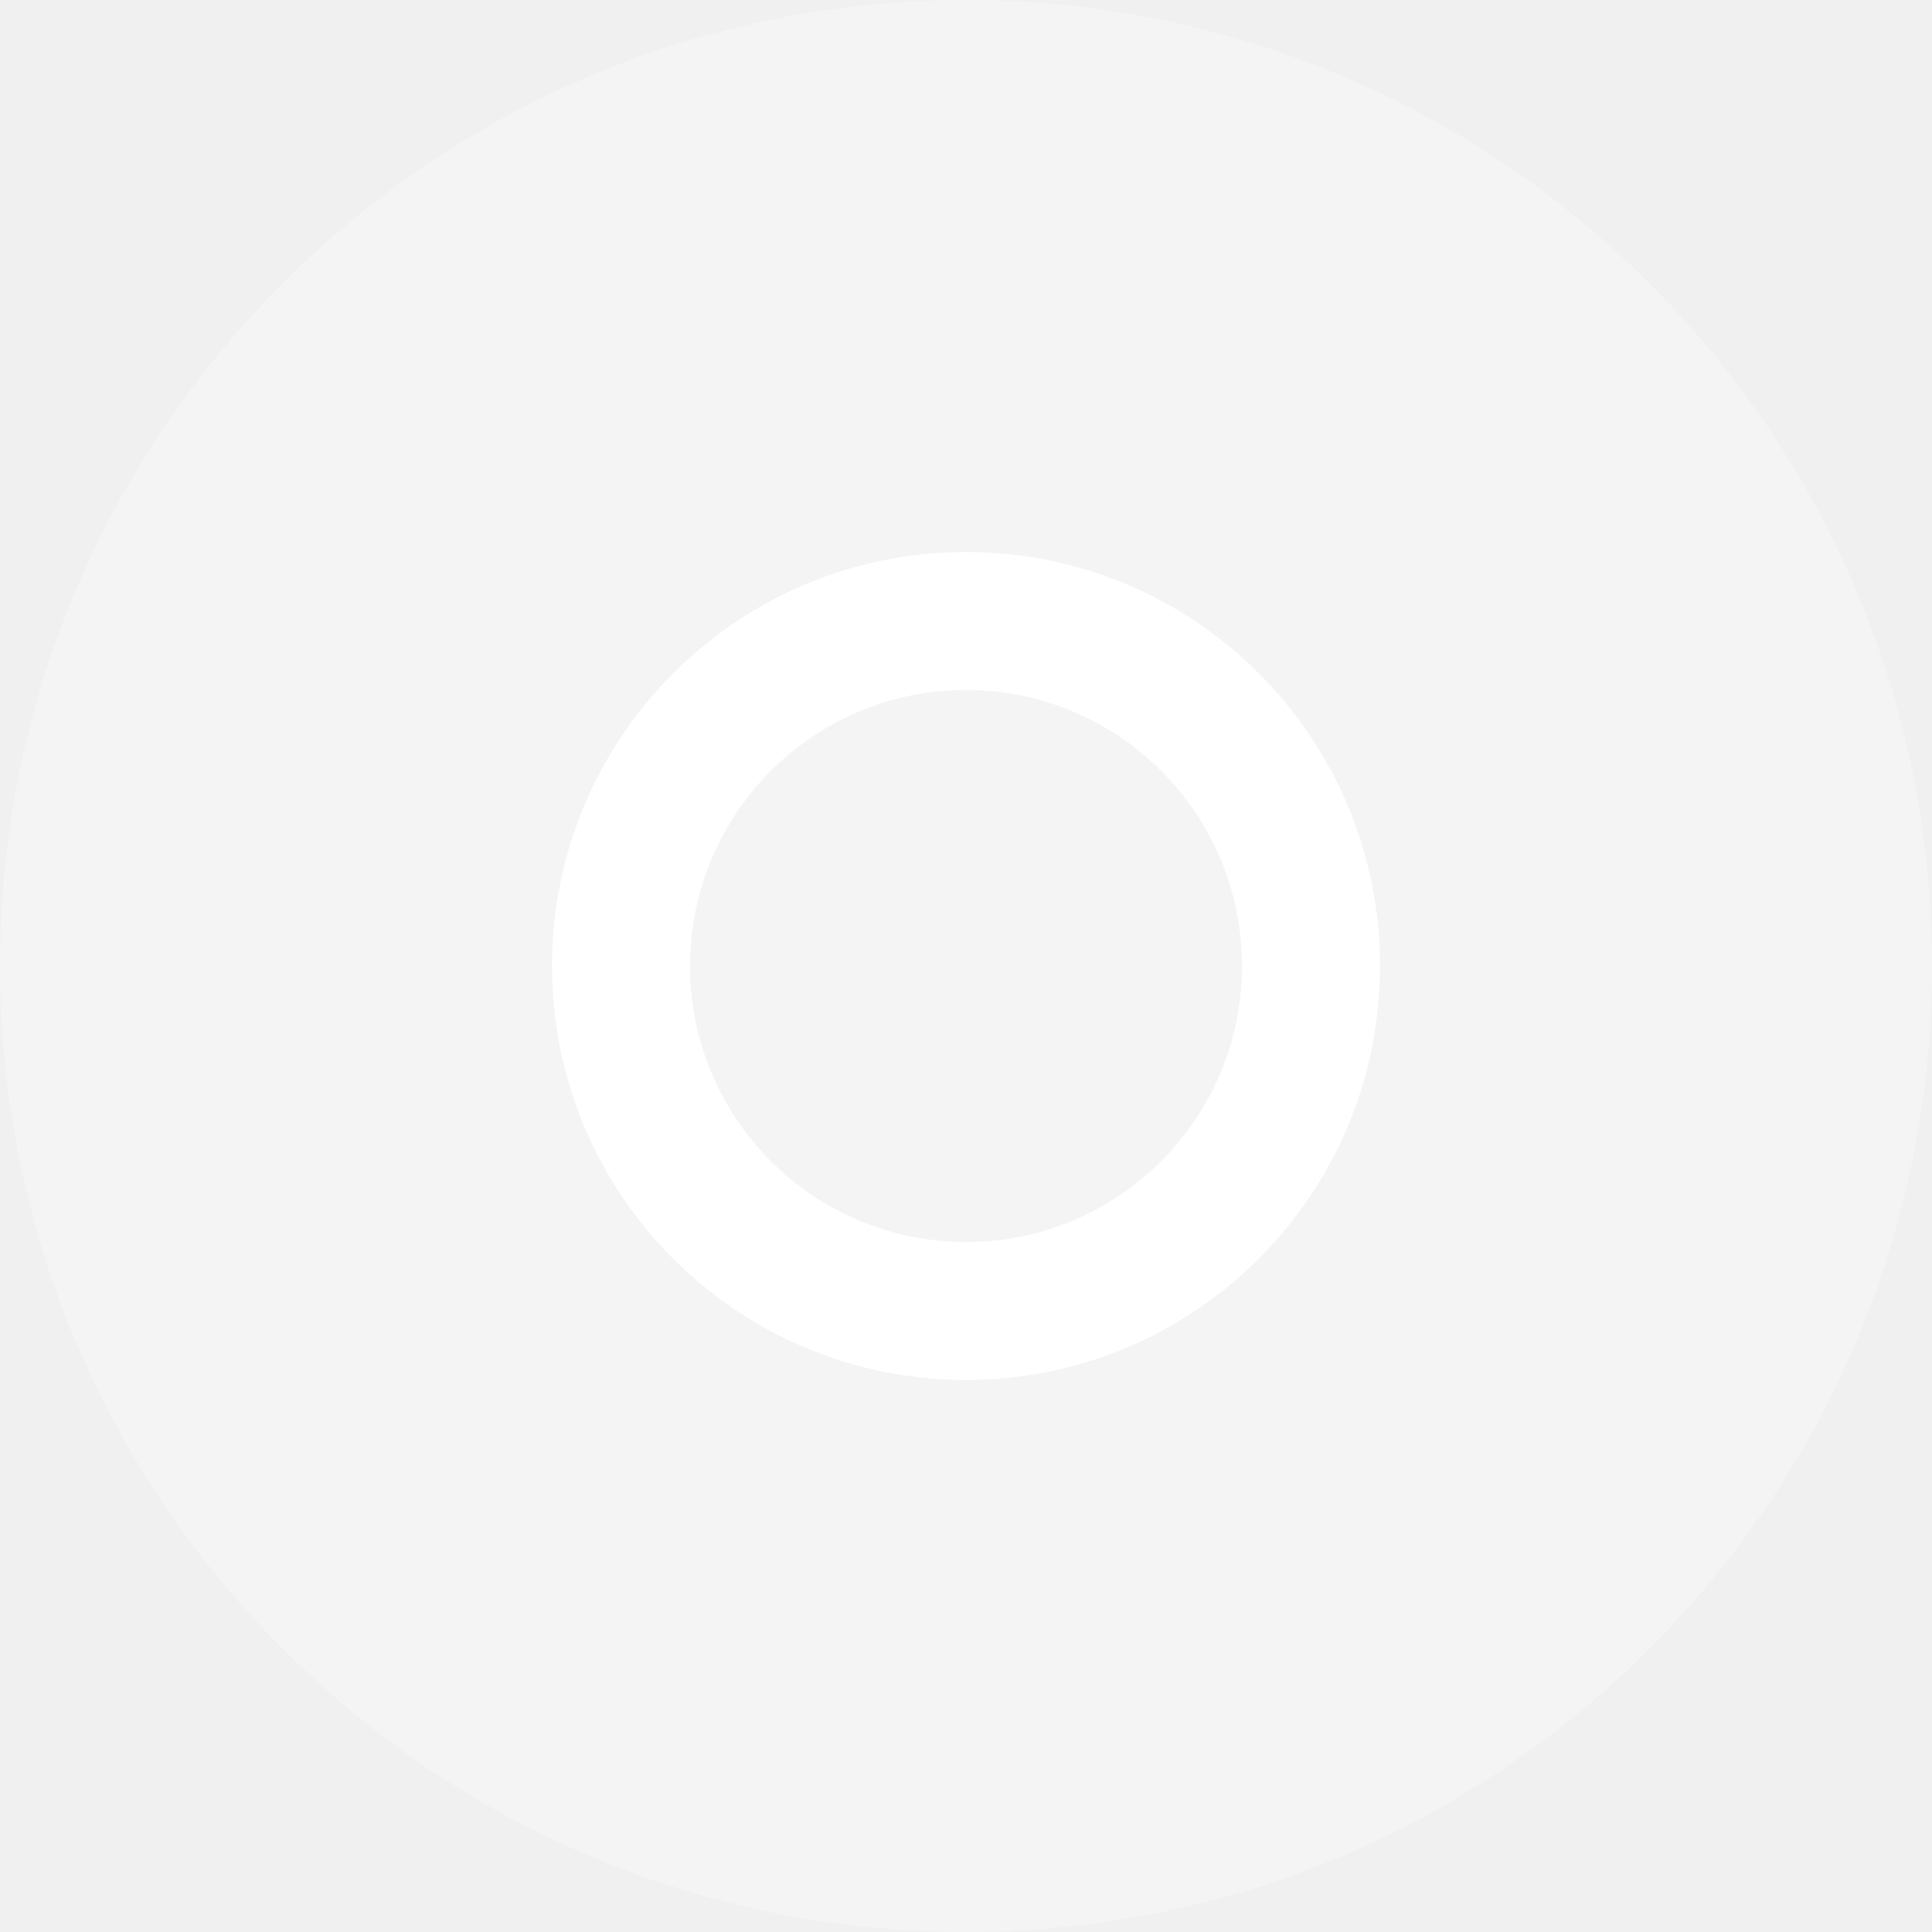
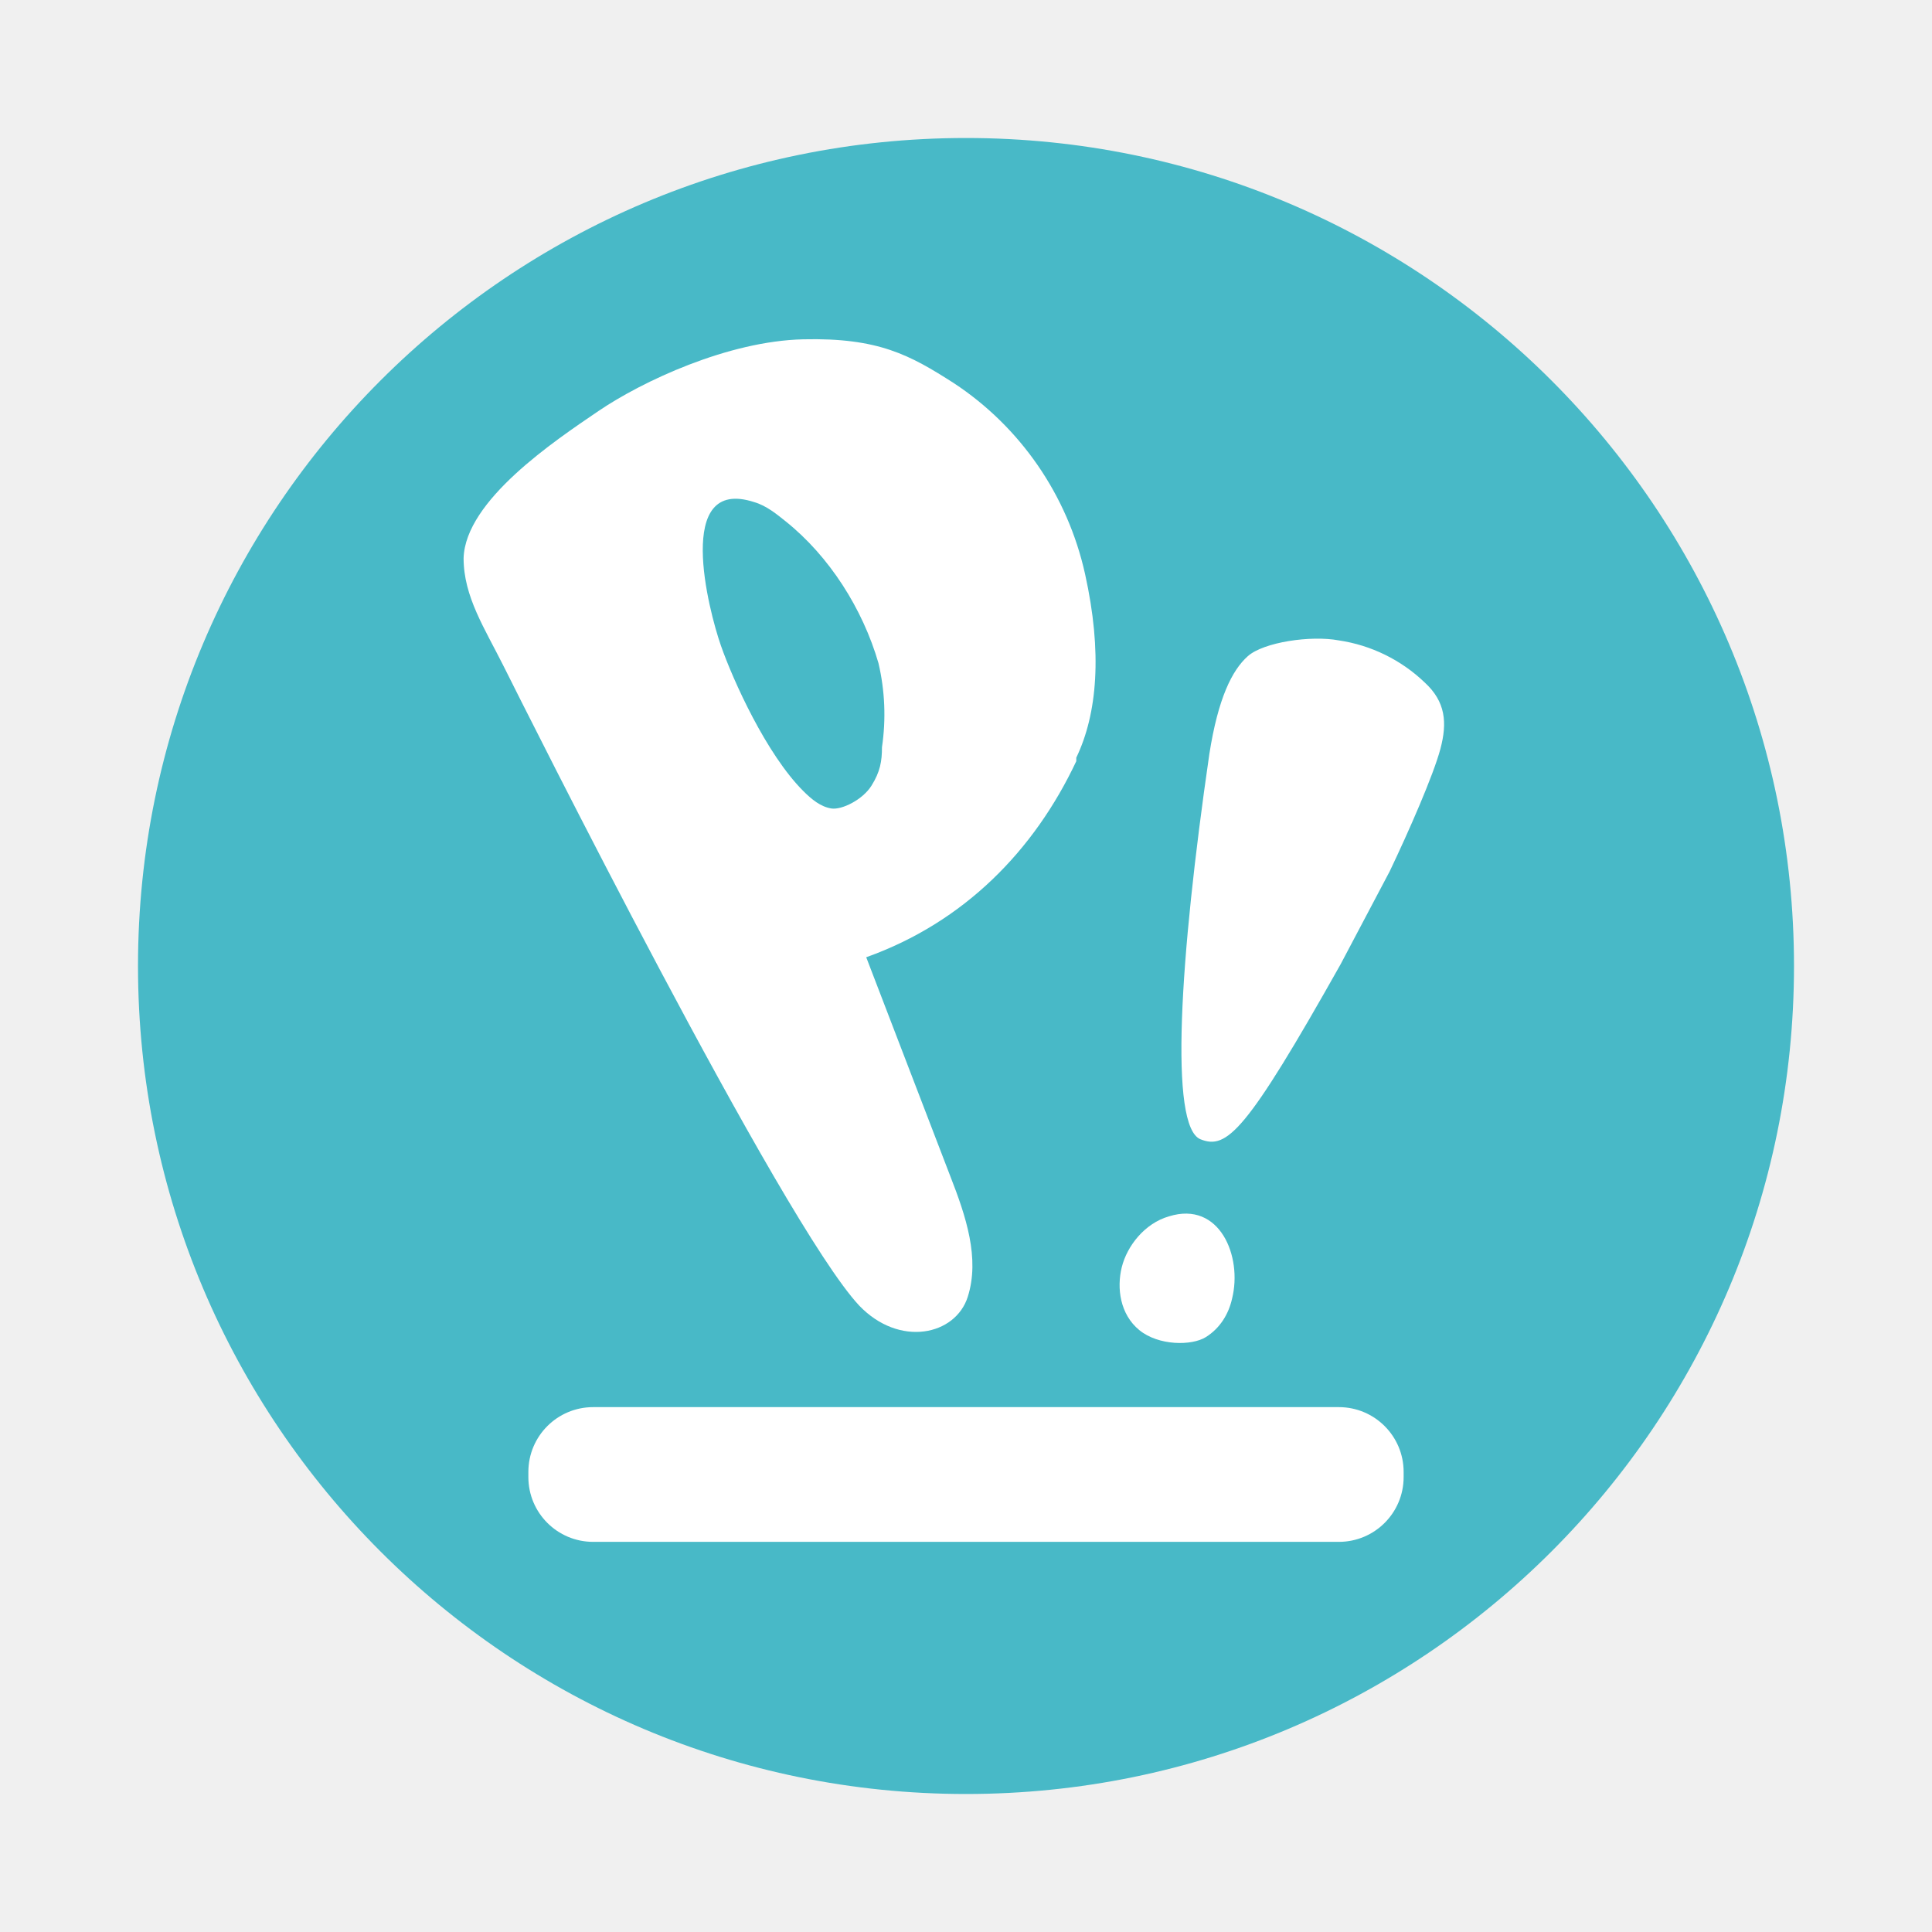
- <svg xmlns="http://www.w3.org/2000/svg" width="28" height="28" version="1.0" id="svg6" style="enable-background:new">
-   <defs id="defs10" />
-   <circle style="opacity:0.25;fill:#ffffff;fill-opacity:1;stroke:none;stroke-width:1.307;stroke-linecap:round;stroke-linejoin:round;stroke-miterlimit:4;stroke-dasharray:none;stroke-opacity:1;paint-order:normal" id="path816" cx="14" cy="14" r="14" />
-   <g transform="translate(2,-274)" id="g4" style="fill:#ffffff">
-     <path transform="translate(0,276)" d="m 12,6 a 6,6 0 0 0 -6,6 6,6 0 0 0 6,6 6,6 0 0 0 6,-6 6,6 0 0 0 -6,-6 z m 0,2 a 4,4 0 0 1 4,4 4,4 0 0 1 -4,4 4,4 0 0 1 -4,-4 4,4 0 0 1 4,-4 z" style="fill:#ffffff;paint-order:fill markers stroke" id="path2" />
+ <svg xmlns="http://www.w3.org/2000/svg" id="Layer_1" data-name="Layer 1" width="28" height="28" viewBox="0 0 28 28" version="1.1">
+   <defs id="defs23" />
+   <g id="g18" transform="matrix(0.02536998,0,0,0.02536998,2,1.97463)">
+     <g id="g8">
+       <circle cx="473" cy="474" r="473" style="fill:#48b9c7" id="circle4" />
+       <rect x="223" y="726" width="500" height="76.96" rx="37" ry="37" style="fill:#ffffff" id="rect6" />
+     </g>
+     <path d="m 536,357 c -24,51 -64,92 -120,112 l 48,125 c 9,23 17,47 10,69 -7,22 -39,29 -62,5 -44,-47 -192,-343 -203,-365 -11,-22 -23,-40 -23,-62 1,-33 52,-67 77,-84 25,-17 74,-40 117,-41 43,-1 61,9 86,25 38,25 65,64 75,109 10,45 7,80 -5,105 M 423,301 c -9,-31 -28,-61 -53,-81 -5,-4 -11,-9 -18,-11 -46,-15 -26,62 -19,82 7,20 26,62 47,83 5,5 10,9 16,10 6,1 18,-5 23,-13 5,-8 6,-14 6,-22 a 128,128 0 0 0 -2,-48 z" style="fill:#ffffff" id="path10" />
+     <g id="g16">
+       <path d="m 625,664 c -2,9 -7,17 -15,22 -8,5 -27,5 -38,-4 -11,-9 -13,-24 -10,-36 3,-12 13,-25 27,-29 29,-9 42,23 36,47 z" style="fill:#ffffff" id="path12" />
+       <path d="m 607,573 c -18,-7 -12,-103 5,-220 5,-32 13,-48 22,-56 9,-8 36,-12 52,-9 a 90,90 0 0 1 49,24 c 12,11 13,23 9,38 -4,15 -18,47 -29,70 l -28,53 c -54,96 -65,106 -80,100 z" style="fill:#ffffff" id="path14" />
+     </g>
  </g>
</svg>
